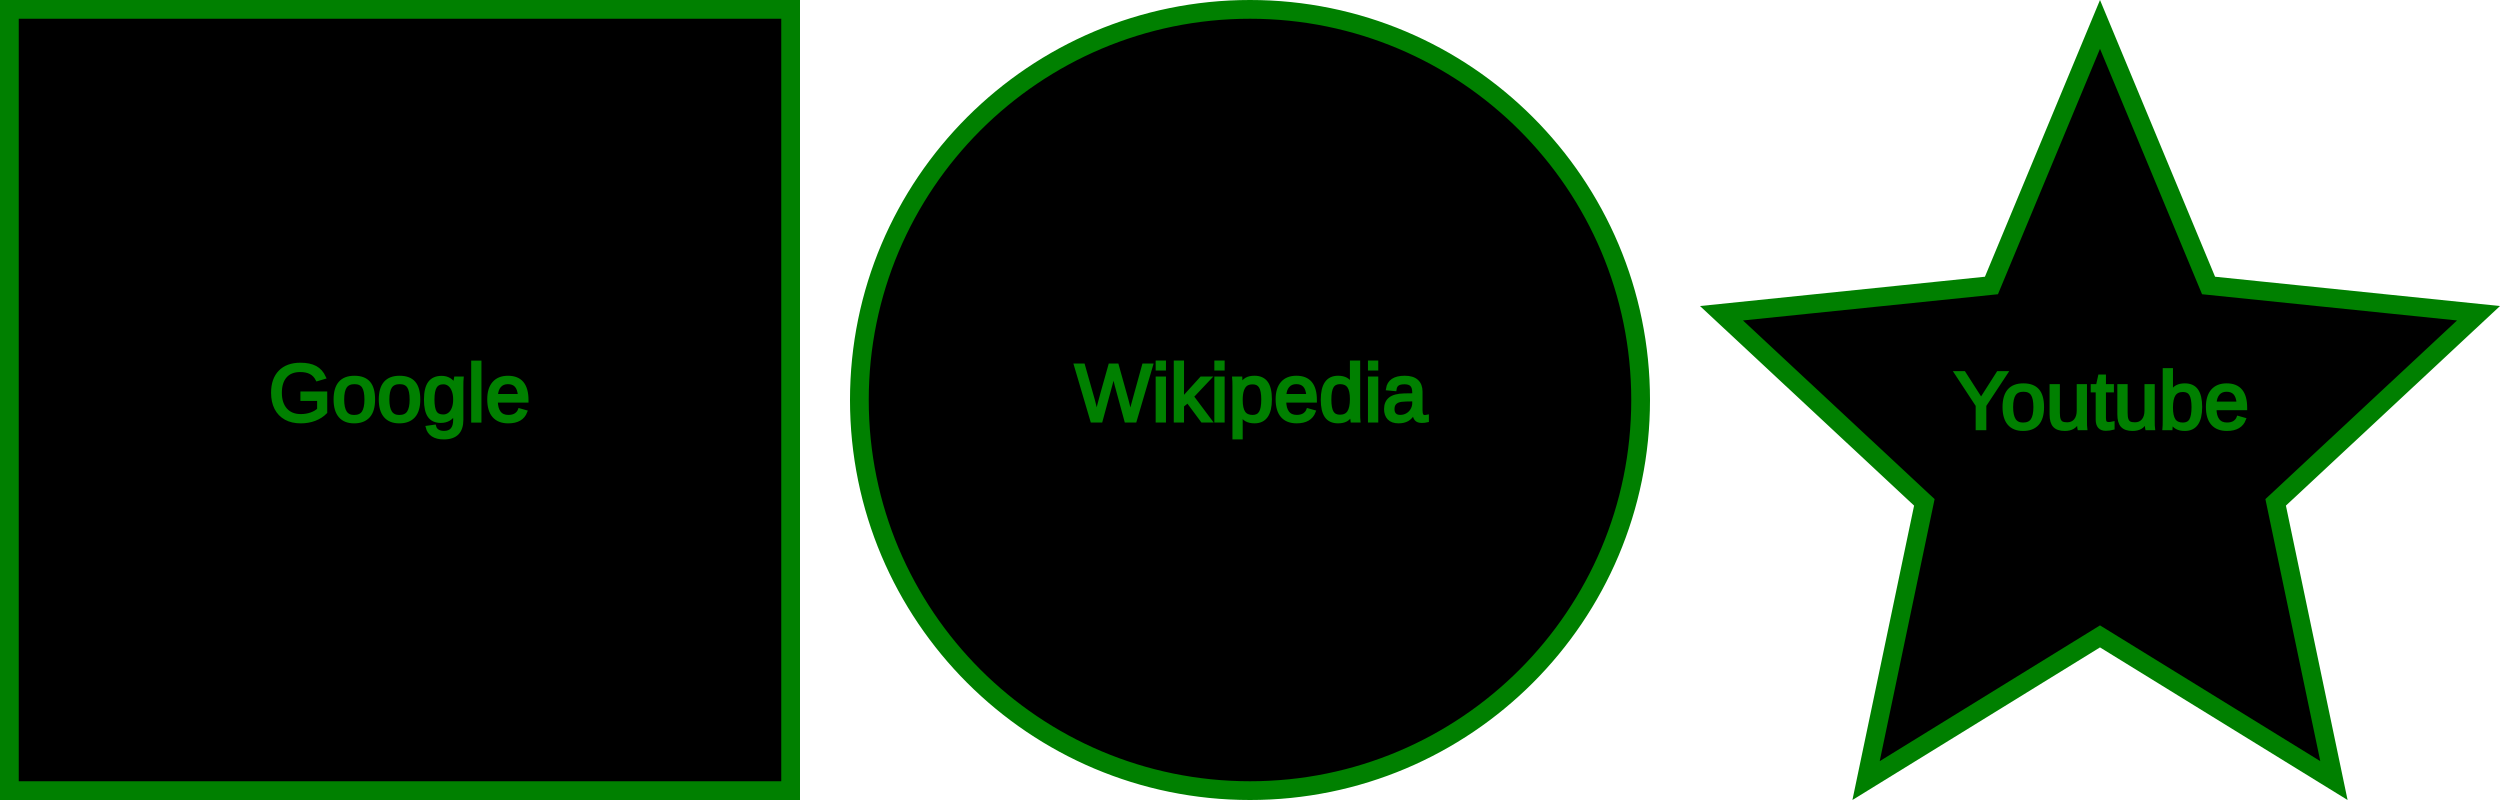
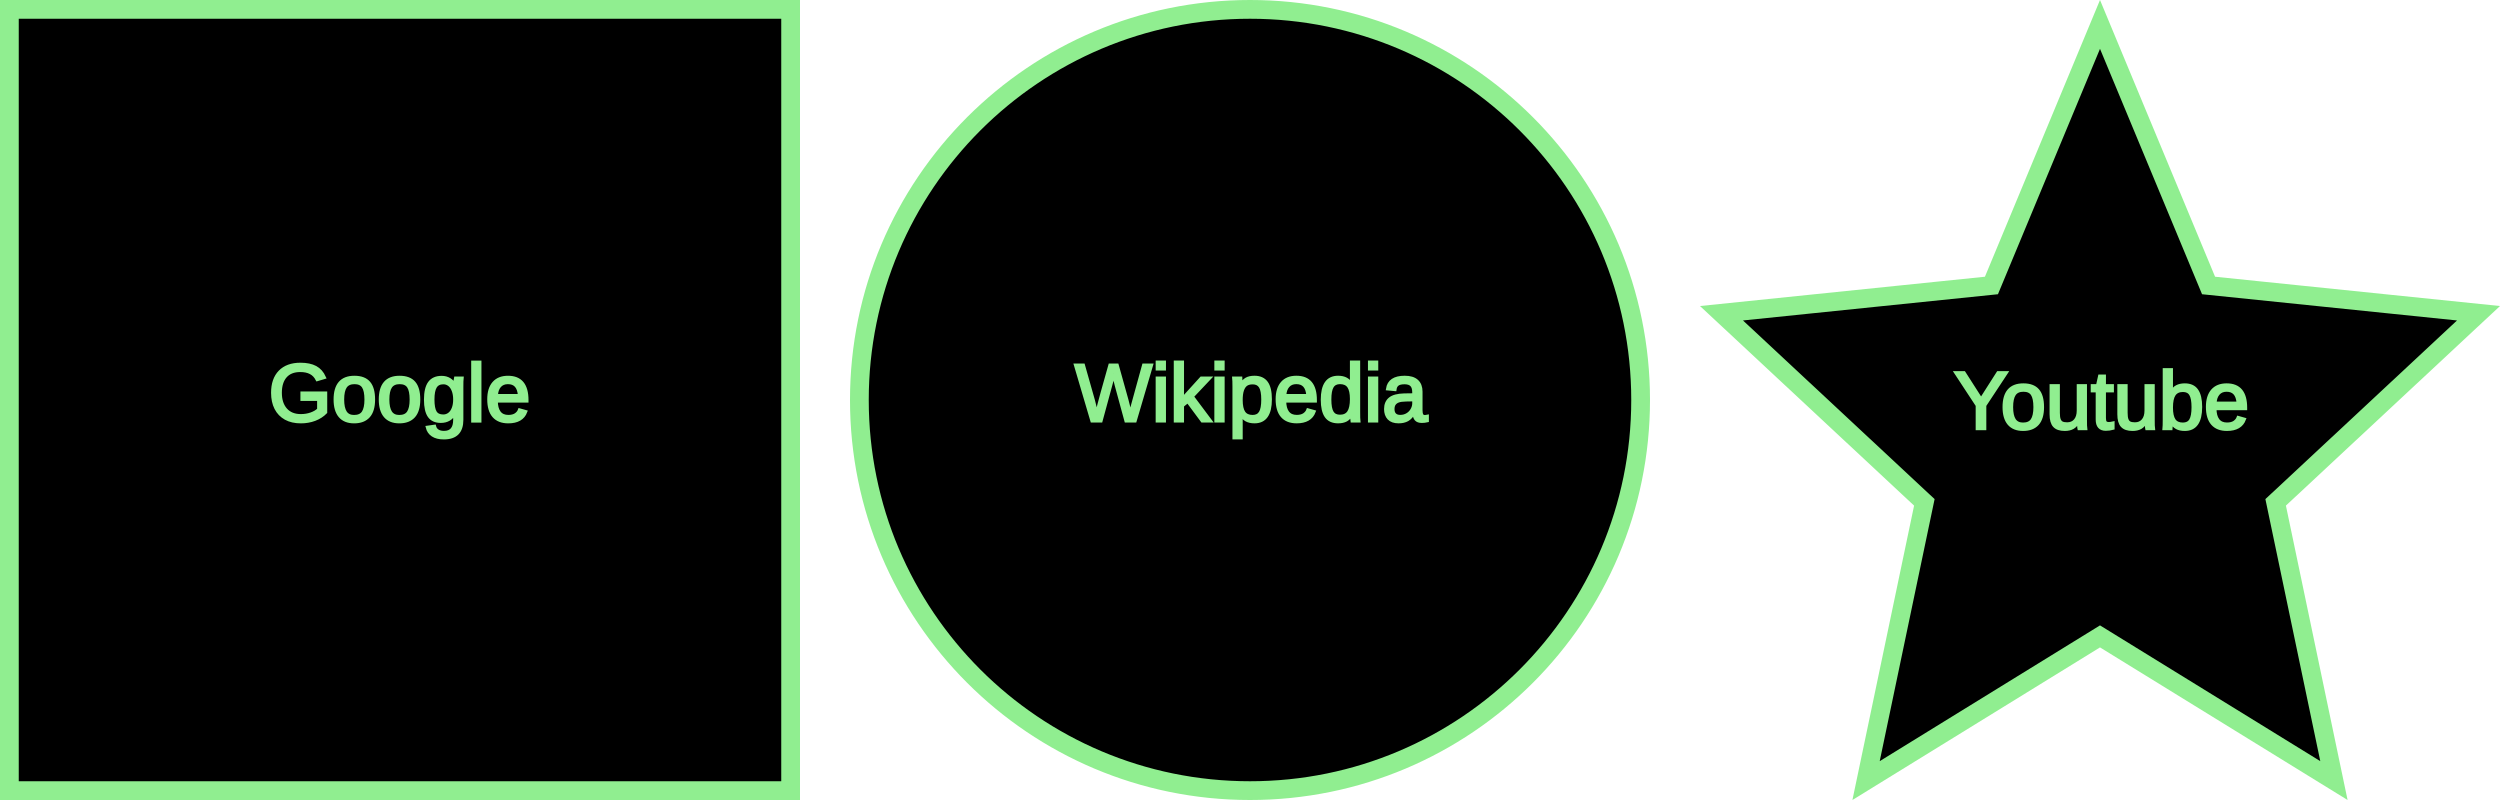
- <svg xmlns="http://www.w3.org/2000/svg" xmlns:xlink="http://www.w3.org/1999/xlink" width="800" height="256" viewBox="0 0 800 256" version="1.1" id="mapaImagen" style="background-color:black" xml:space="preserve">
-   <defs id="InkspaceDefs" />
+ <svg xmlns="http://www.w3.org/2000/svg" xmlns:xlink="http://www.w3.org/1999/xlink" id="mapaImagen" width="800" height="256" style="background-color:black" version="1.1" viewBox="0 0 800 256" xml:space="preserve">
  <style id="svgStyle">
- g { stroke:green;stroke-width:6;fill:none; }
- text { font-size:26px;font-family:Arial;text-align:center;text-anchor:middle;fill:green;stroke:green;stroke-width:1;transition:.7s; }
+ g { stroke:lightgreen;stroke-width:6;fill:none; }
+ text { font-size:26px;font-family:Arial;text-align:center;text-anchor:middle;fill:lightgreen;stroke:lightgreen;stroke-width:1;transition:.7s; }
#GooglePath, #WikipediaPath, #YoutubePath { fill:black;transition:.7s; }
- #Google:hover #GooglePath, #Wikipedia:hover #WikipediaPath, #Youtube:hover #YoutubePath { stroke:grey;fill:green; }
+ #Google:hover #GooglePath, #Wikipedia:hover #WikipediaPath, #Youtube:hover #YoutubePath { stroke:grey;fill:lightgreen; }
#Google:hover text, #Wikipedia:hover text, #Youtube:hover text { fill:black;stroke:black;transform:scale(1.2); }
#GoogleText { transform-origin:127.848px 134.729px; }
#WikipediaText { transform-origin:400.394px 134.722px; }
#YoutubeText { transform-origin:672.501px 137.153px; }
- </style>
-   <g id="Capa1" pointer-events="all">
-     <a id="Google" target="_blank" href="https://www.google.com/" xlink:href="https://www.google.com/">
-       <rect id="GooglePath" width="250" height="250" x="3" y="3" />
-       <text xml:space="preserve" x="127.848" y="134.729" id="GoogleText">Google</text>
+ 	</style>
+   <g pointer-events="all">
+     <a id="Google" href="https://www.google.com/" target="_blank" xlink:href="https://www.google.com/">
+       <rect id="GooglePath" x="3" y="3" width="250" height="250" />
+       <text id="GoogleText" x="127.848" y="134.729" xml:space="preserve">Google</text>
    </a>
-     <a id="Wikipedia" target="_blank" href="https://es.wikipedia.org/" xlink:href="https://es.wikipedia.org/">
+     <a id="Wikipedia" href="https://es.wikipedia.org/" target="_blank" xlink:href="https://es.wikipedia.org/">
      <circle id="WikipediaPath" cx="400" cy="128" r="125" />
-       <text xml:space="preserve" x="400.394" y="134.722" id="WikipediaText">Wikipedia</text>
+       <text id="WikipediaText" x="400.394" y="134.722" xml:space="preserve">Wikipedia</text>
    </a>
-     <a id="Youtube" target="_blank" href="https://www.youtube.com/" xlink:href="https://www.youtube.com/">
-       <path id="YoutubePath" d="M 672,7.813 706.739,91.354 793.124,100.238 728.209,160.753 746.859,249.784 672,203.644 597.141,249.784 615.791,160.753 550.876,100.238 637.261,91.354 Z" />
-       <text xml:space="preserve" x="672.501" y="137.153" id="YoutubeText" style="display:inline">Youtube</text>
+     <a id="Youtube" href="https://www.youtube.com/" target="_blank" xlink:href="https://www.youtube.com/">
+       <path id="YoutubePath" d="m672 7.813 34.739 83.541 86.384 8.884-64.915 60.515 18.65 89.031-74.858-46.14-74.859 46.14 18.65-89.031-64.915-60.515 86.384-8.884z" />
+       <text id="YoutubeText" x="672.501" y="137.153" xml:space="preserve">Youtube</text>
    </a>
  </g>
</svg>
